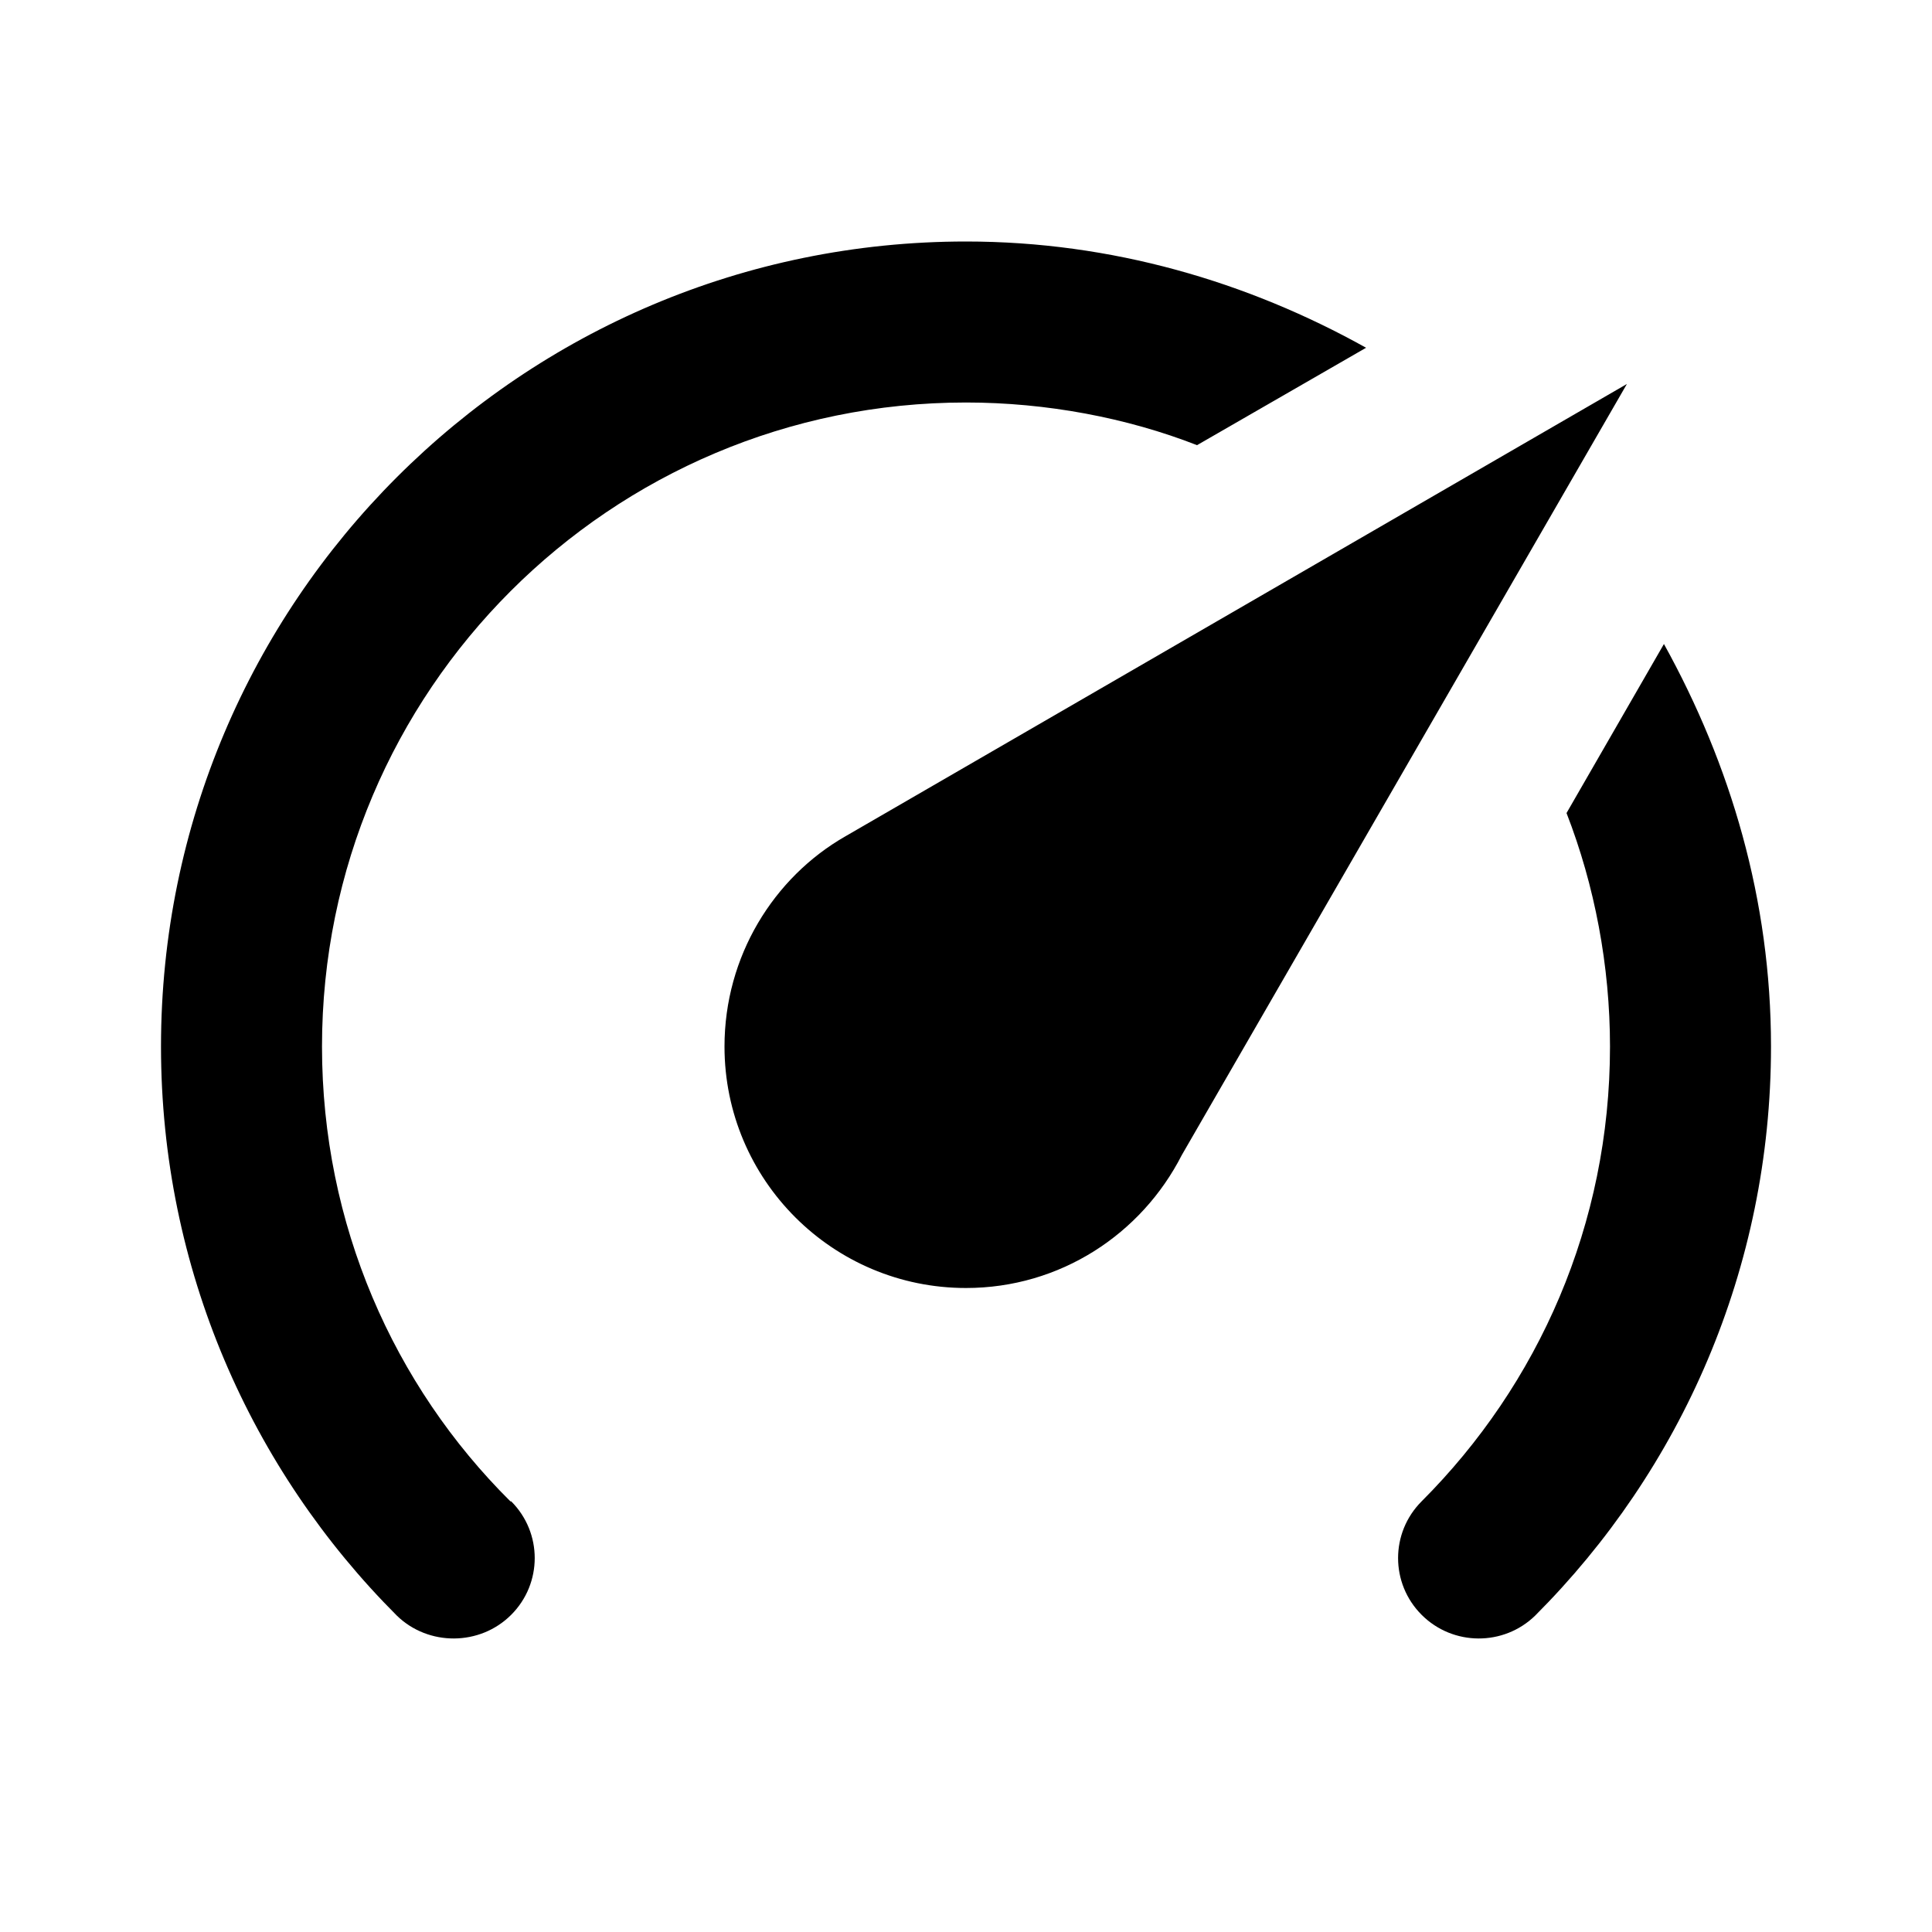
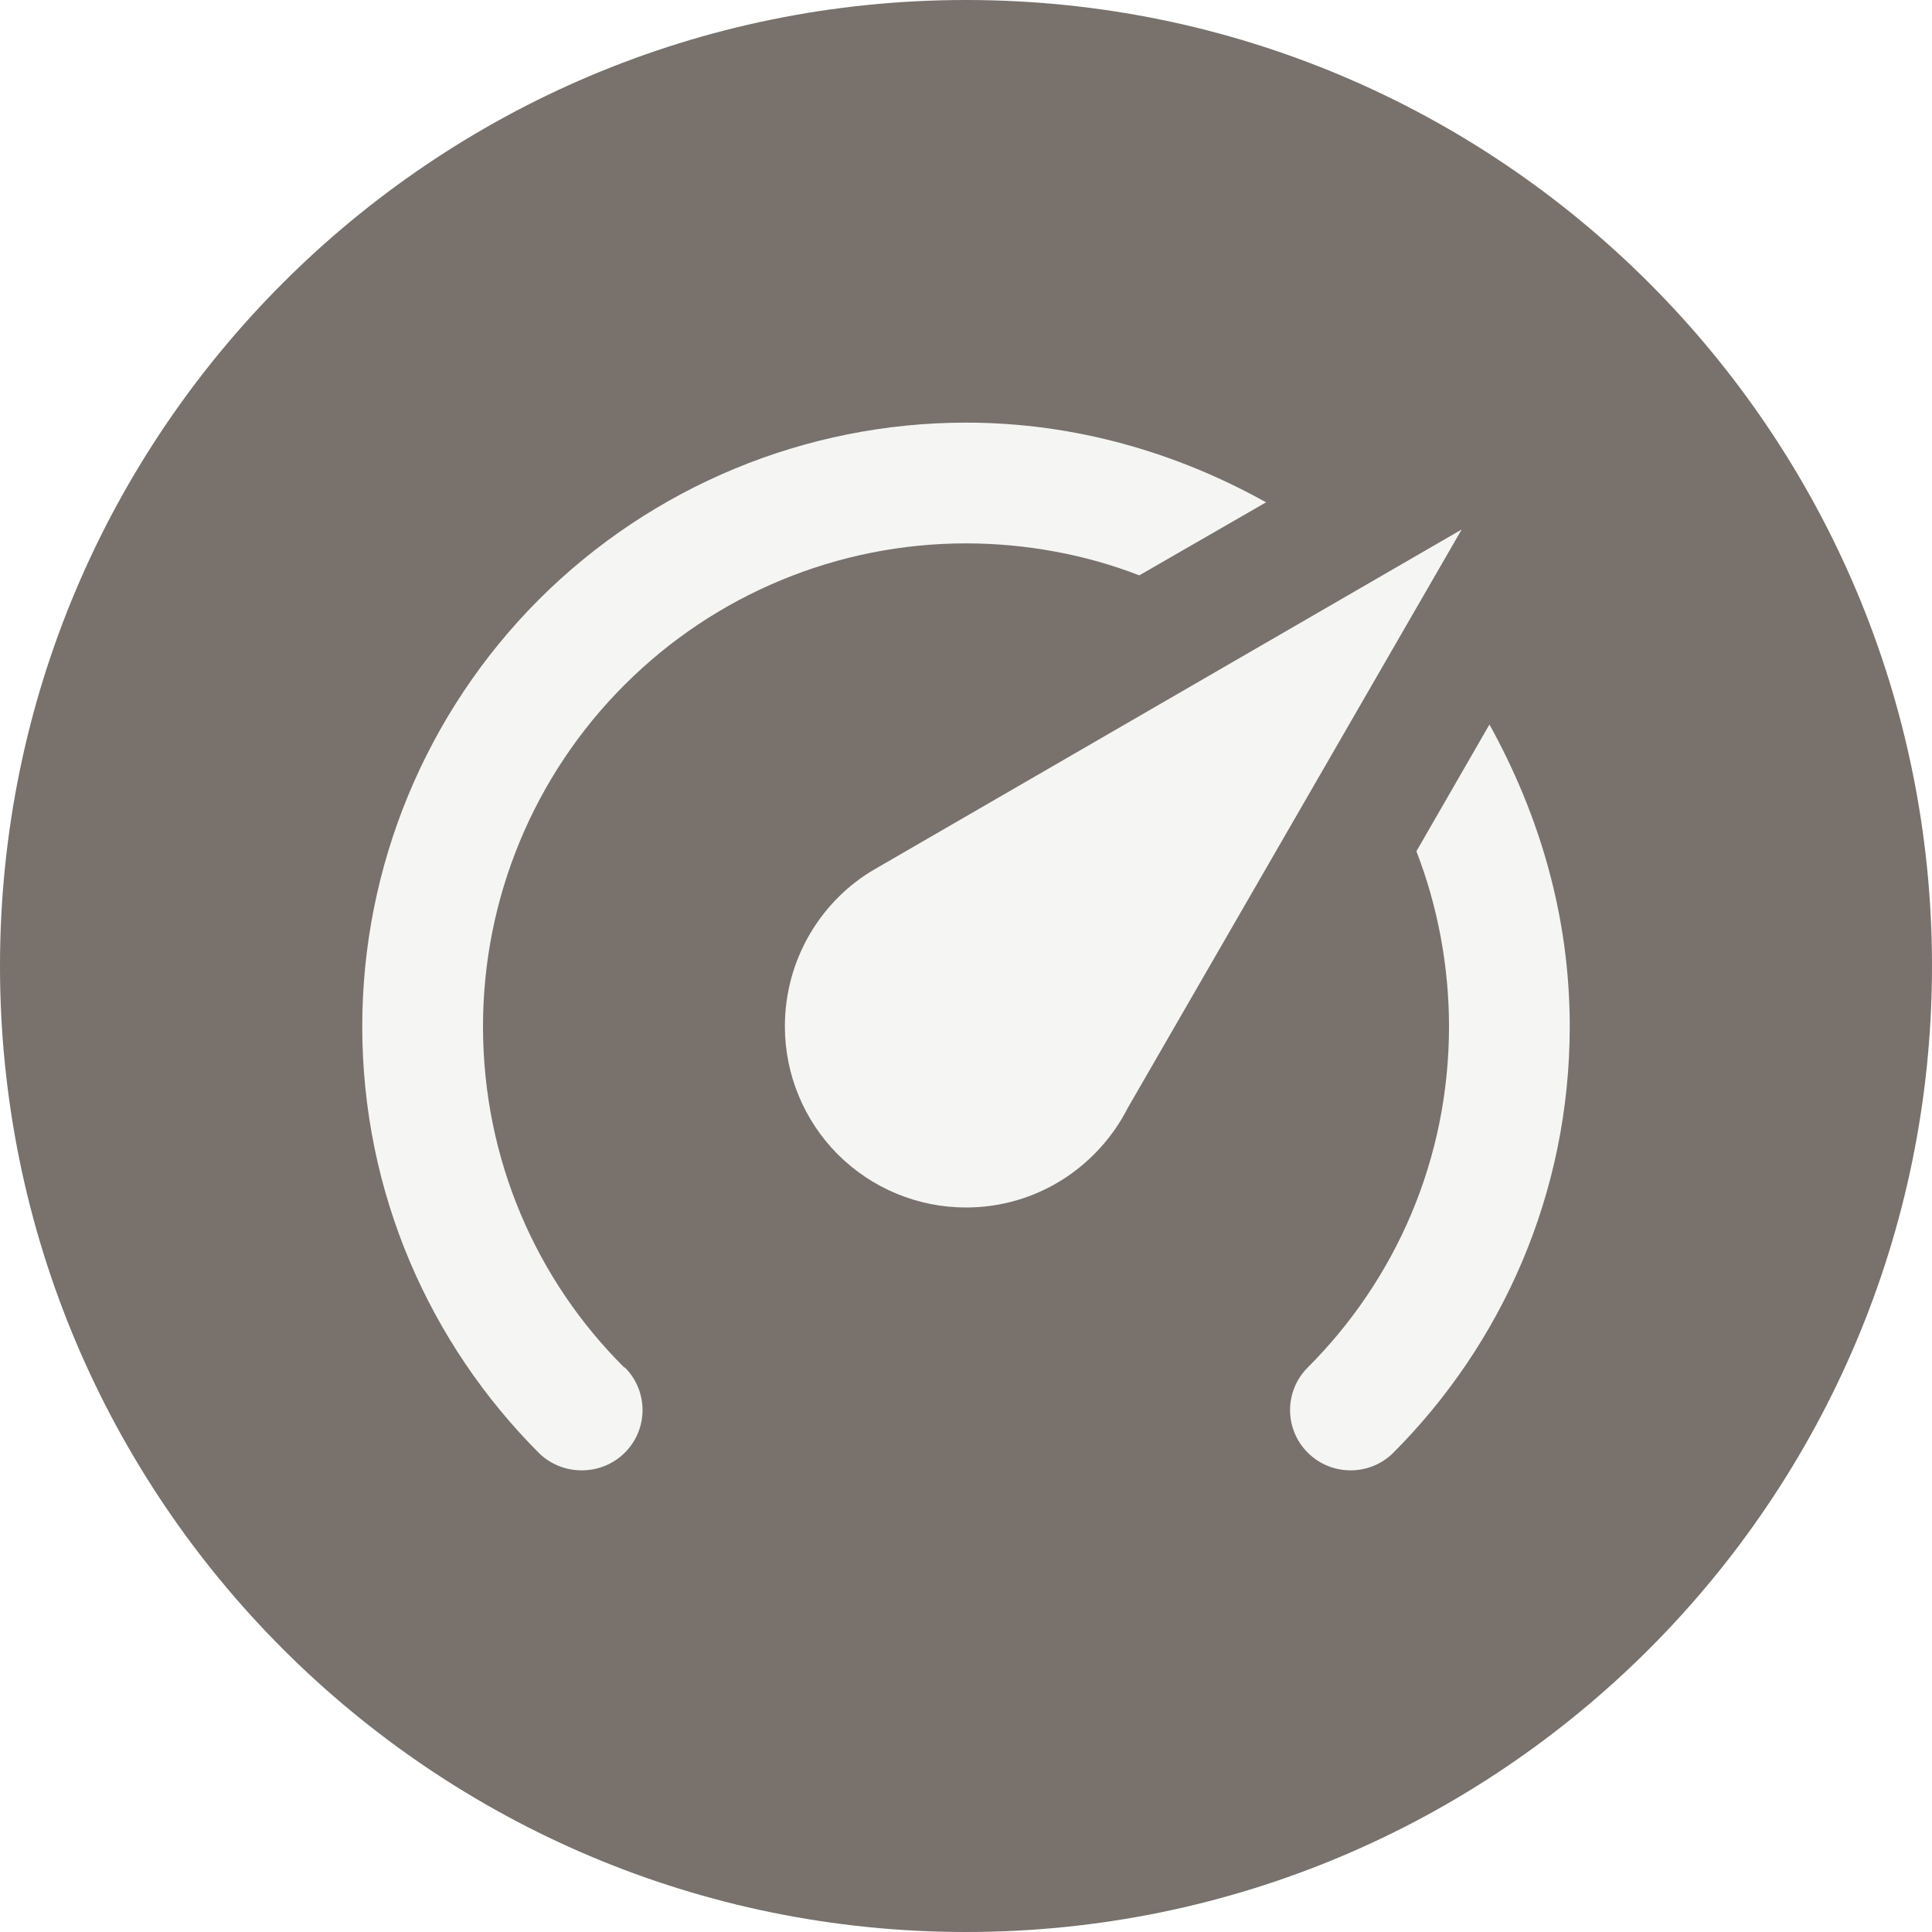
- <svg xmlns="http://www.w3.org/2000/svg" version="1.1" viewBox="0 0 24 24">
-   <path d="M12,16A3,3 0 0,1 9,13C9,11.88 9.61,10.9 10.5,10.39L20.21,4.77L14.68,14.35C14.18,15.33 13.17,16 12,16M12,3C13.81,3 15.5,3.5 16.97,4.32L14.87,5.53C14,5.19 13,5 12,5A8,8 0 0,0 4,13C4,15.21 4.89,17.21 6.34,18.65H6.35C6.74,19.04 6.74,19.67 6.35,20.06C5.96,20.45 5.32,20.45 4.93,20.07V20.07C3.12,18.26 2,15.76 2,13A10,10 0 0,1 12,3M22,13C22,15.76 20.88,18.26 19.07,20.07V20.07C18.68,20.45 18.05,20.45 17.66,20.06C17.27,19.67 17.27,19.04 17.66,18.65V18.65C19.11,17.2 20,15.21 20,13C20,12 19.81,11 19.46,10.1L20.67,8C21.5,9.5 22,11.18 22,13Z" />
+ <svg xmlns="http://www.w3.org/2000/svg" width="16" height="16" viewBox="0 0 16 16" fill="none">
+   <circle cx="8" cy="8" r="8" fill="#78716C" />
+   <path d="M8 10C7.602 10 7.221 9.842 6.939 9.561C6.658 9.279 6.5 8.898 6.5 8.5C6.5 7.94 6.805 7.45 7.25 7.195L12.105 4.385L9.34 9.175C9.09 9.665 8.585 10 8 10ZM8 3.5C8.905 3.5 9.75 3.75 10.485 4.16L9.435 4.765C9 4.595 8.5 4.5 8 4.5C6.939 4.5 5.922 4.921 5.172 5.672C4.421 6.422 4 7.439 4 8.5C4 9.605 4.445 10.605 5.17 11.325H5.175C5.37 11.52 5.37 11.835 5.175 12.03C4.98 12.225 4.66 12.225 4.465 12.035C3.56 11.13 3 9.88 3 8.5C3 7.174 3.527 5.902 4.464 4.964C5.402 4.027 6.674 3.5 8 3.5ZM13 8.5C13 9.88 12.44 11.13 11.535 12.035C11.34 12.225 11.025 12.225 10.83 12.03C10.635 11.835 10.635 11.52 10.83 11.325C11.555 10.6 12 9.605 12 8.5C12 8 11.905 7.5 11.73 7.05L12.335 6C12.75 6.75 13 7.59 13 8.5Z" fill="#F5F5F4" />
</svg>
